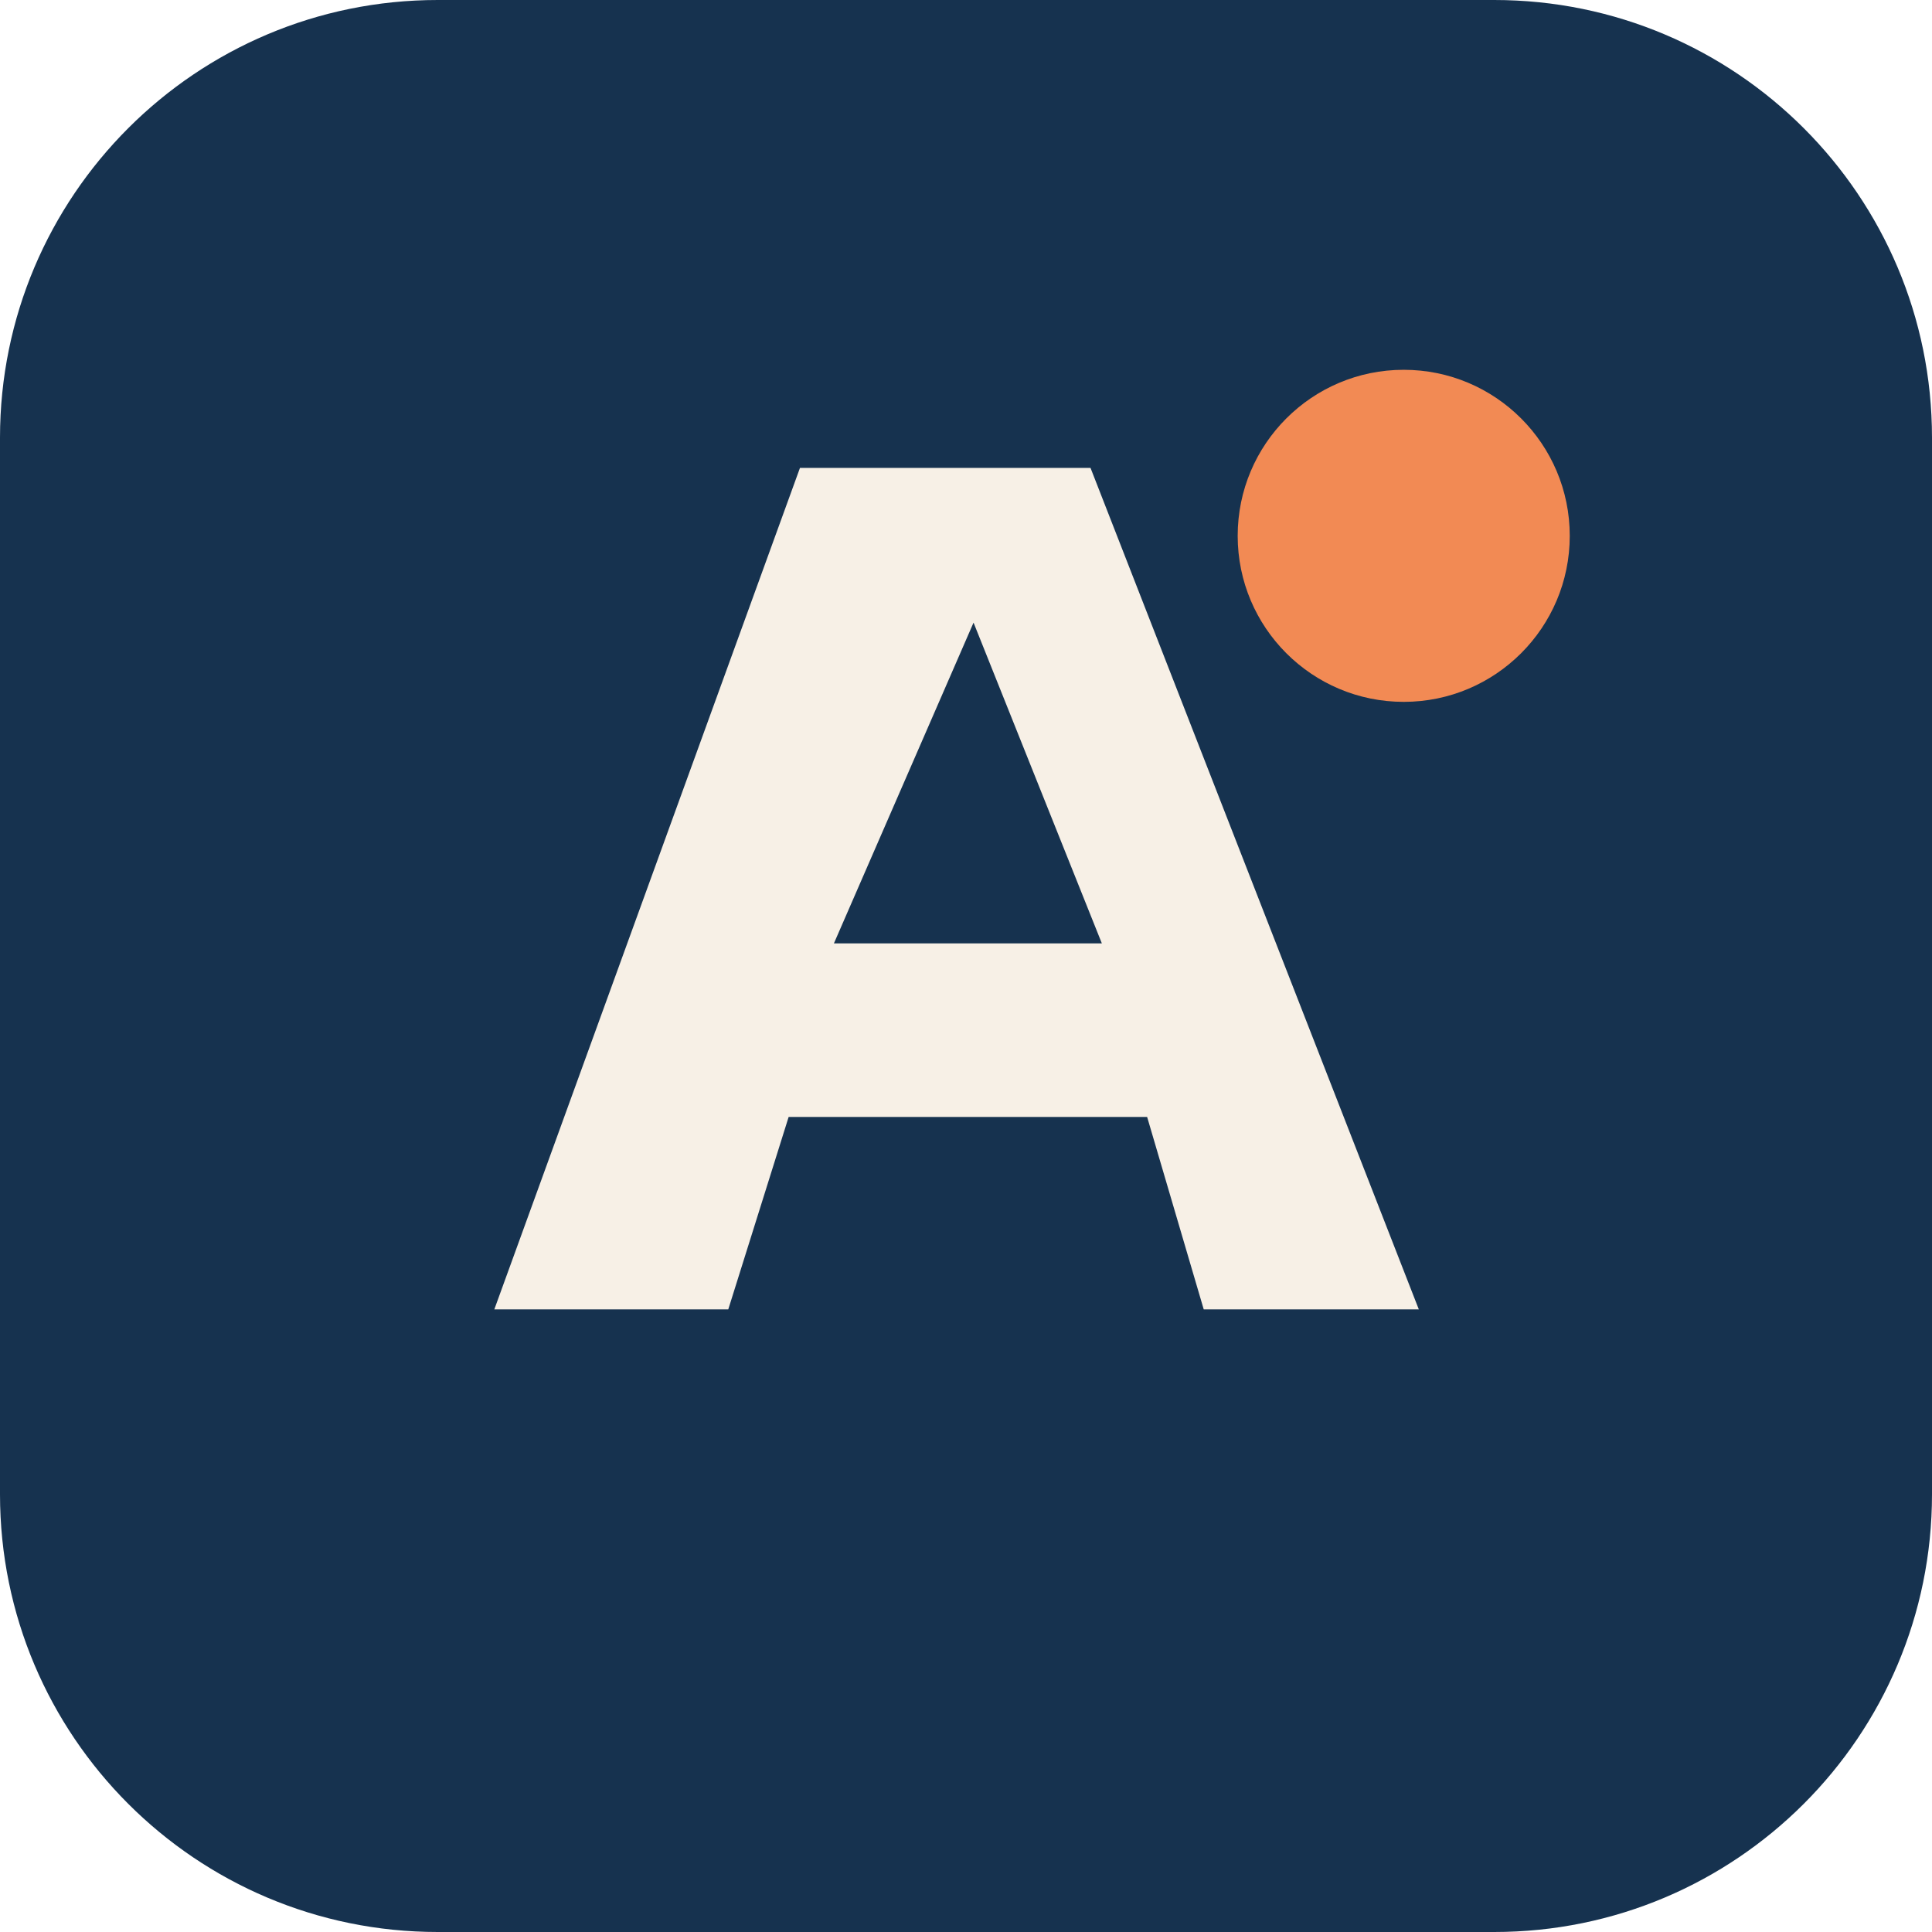
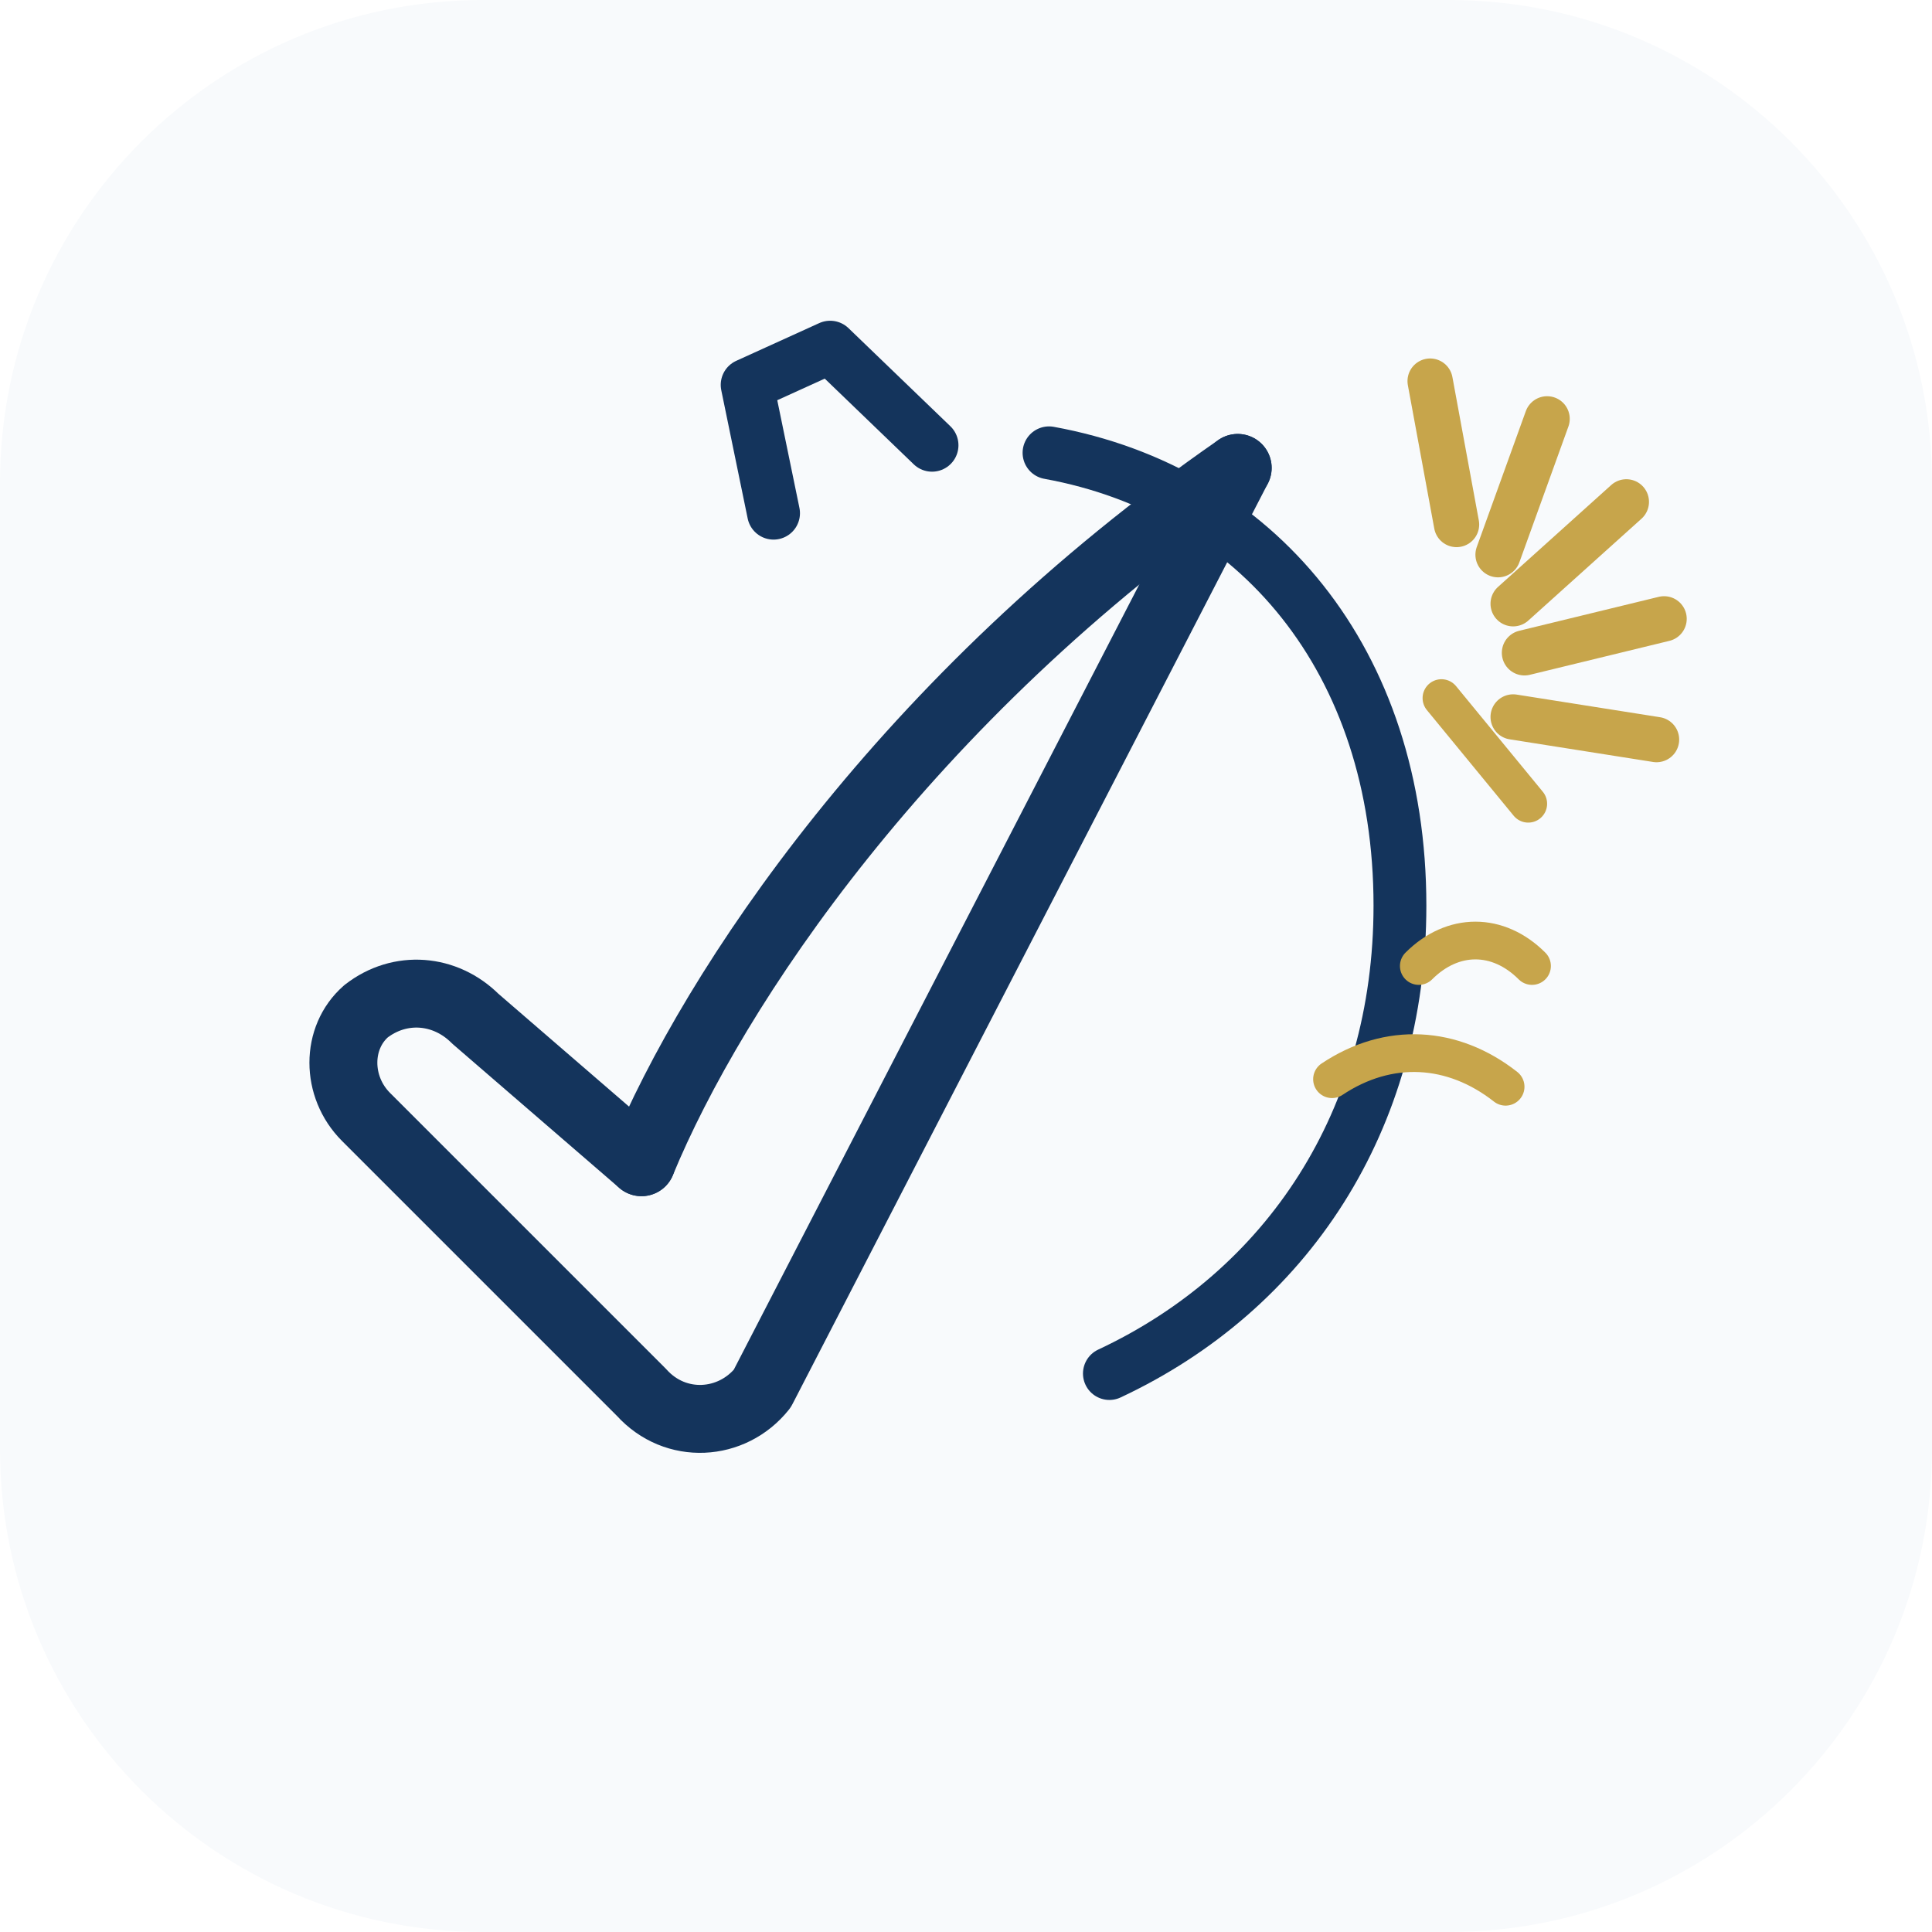
<svg xmlns="http://www.w3.org/2000/svg" width="512" height="512" viewBox="0 0 512 512" fill="none">
-   <rect width="512" height="512" rx="116" fill="#16324F" />
-   <path d="M131 347L212 124H289L376 347H319L304 296H209L193 347H131ZM221 250H292L258 165L221 250Z" fill="#F7F0E6" />
-   <circle cx="372" cy="142" r="44" fill="#F28A54" />
+   <rect width="512" height="512" rx="128" fill="#F8FAFC" />
+   <path d="M170 308C189 262 240 185 328 124" stroke="#14345C" stroke-width="18" stroke-linecap="round" />
+   <path d="M170 308L126 270C118 262 106 261 97 268C89 275 89 288 97 296L170 369C179 379 194 378 202 368L328 124" stroke="#14345C" stroke-width="18" stroke-linecap="round" stroke-linejoin="round" />
+   <path d="M278 120C333 130 371 175 371 240C371 297 341 342 294 364" stroke="#14345C" stroke-width="14" stroke-linecap="round" />
+   <path d="M247 118L220 92L198 102L205 136" stroke="#14345C" stroke-width="14" stroke-linecap="round" stroke-linejoin="round" />
+   <path d="M379 101L386 139" stroke="#C7A54B" stroke-width="12" stroke-linecap="round" />
+   <path d="M410 111L397 147" stroke="#C7A54B" stroke-width="12" stroke-linecap="round" />
+   <path d="M431 133L401 160" stroke="#C7A54B" stroke-width="12" stroke-linecap="round" />
+   <path d="M441 164L404 173" stroke="#C7A54B" stroke-width="12" stroke-linecap="round" />
+   <path d="M439 196L401 190" stroke="#C7A54B" stroke-width="12" stroke-linecap="round" />
+   <path d="M405 213L382 185" stroke="#C7A54B" stroke-width="10" stroke-linecap="round" />
+   <path d="M376 256C385 247 397 247 406 256" stroke="#C7A54B" stroke-width="10" stroke-linecap="round" />
+   <path d="M353 286C368 276 385 277 399 288" stroke="#C7A54B" stroke-width="10" stroke-linecap="round" />
</svg>
